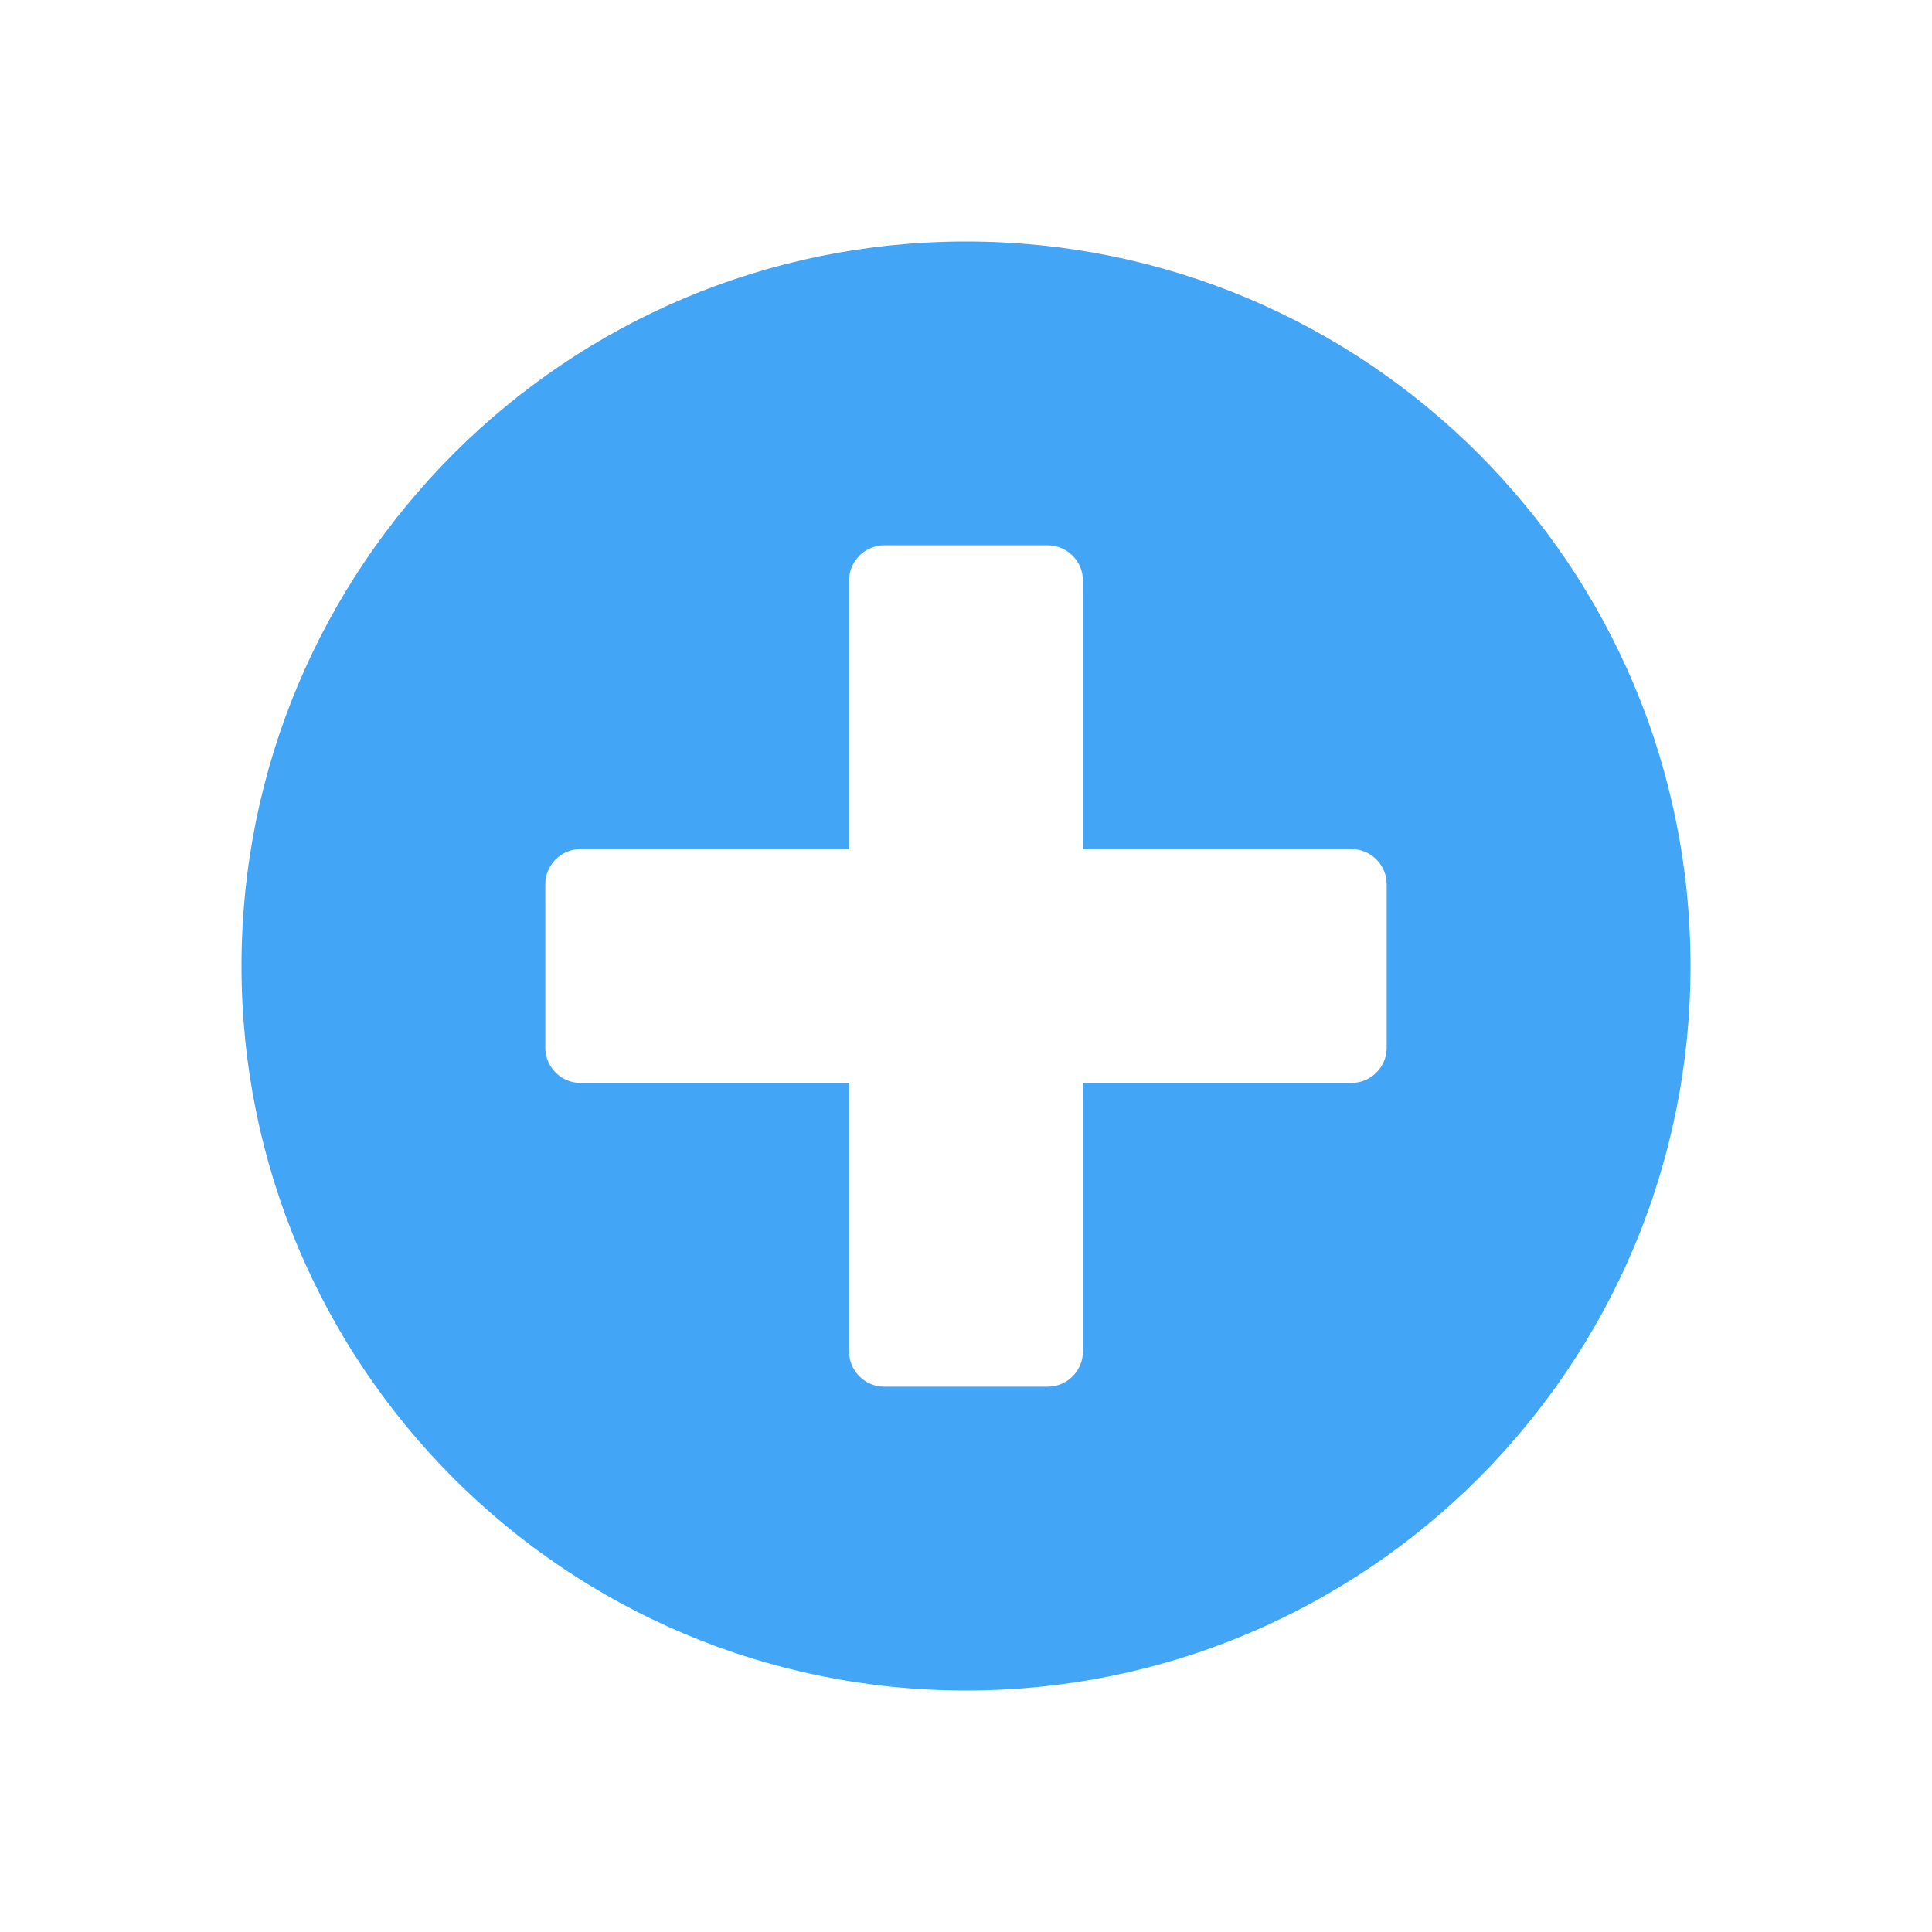
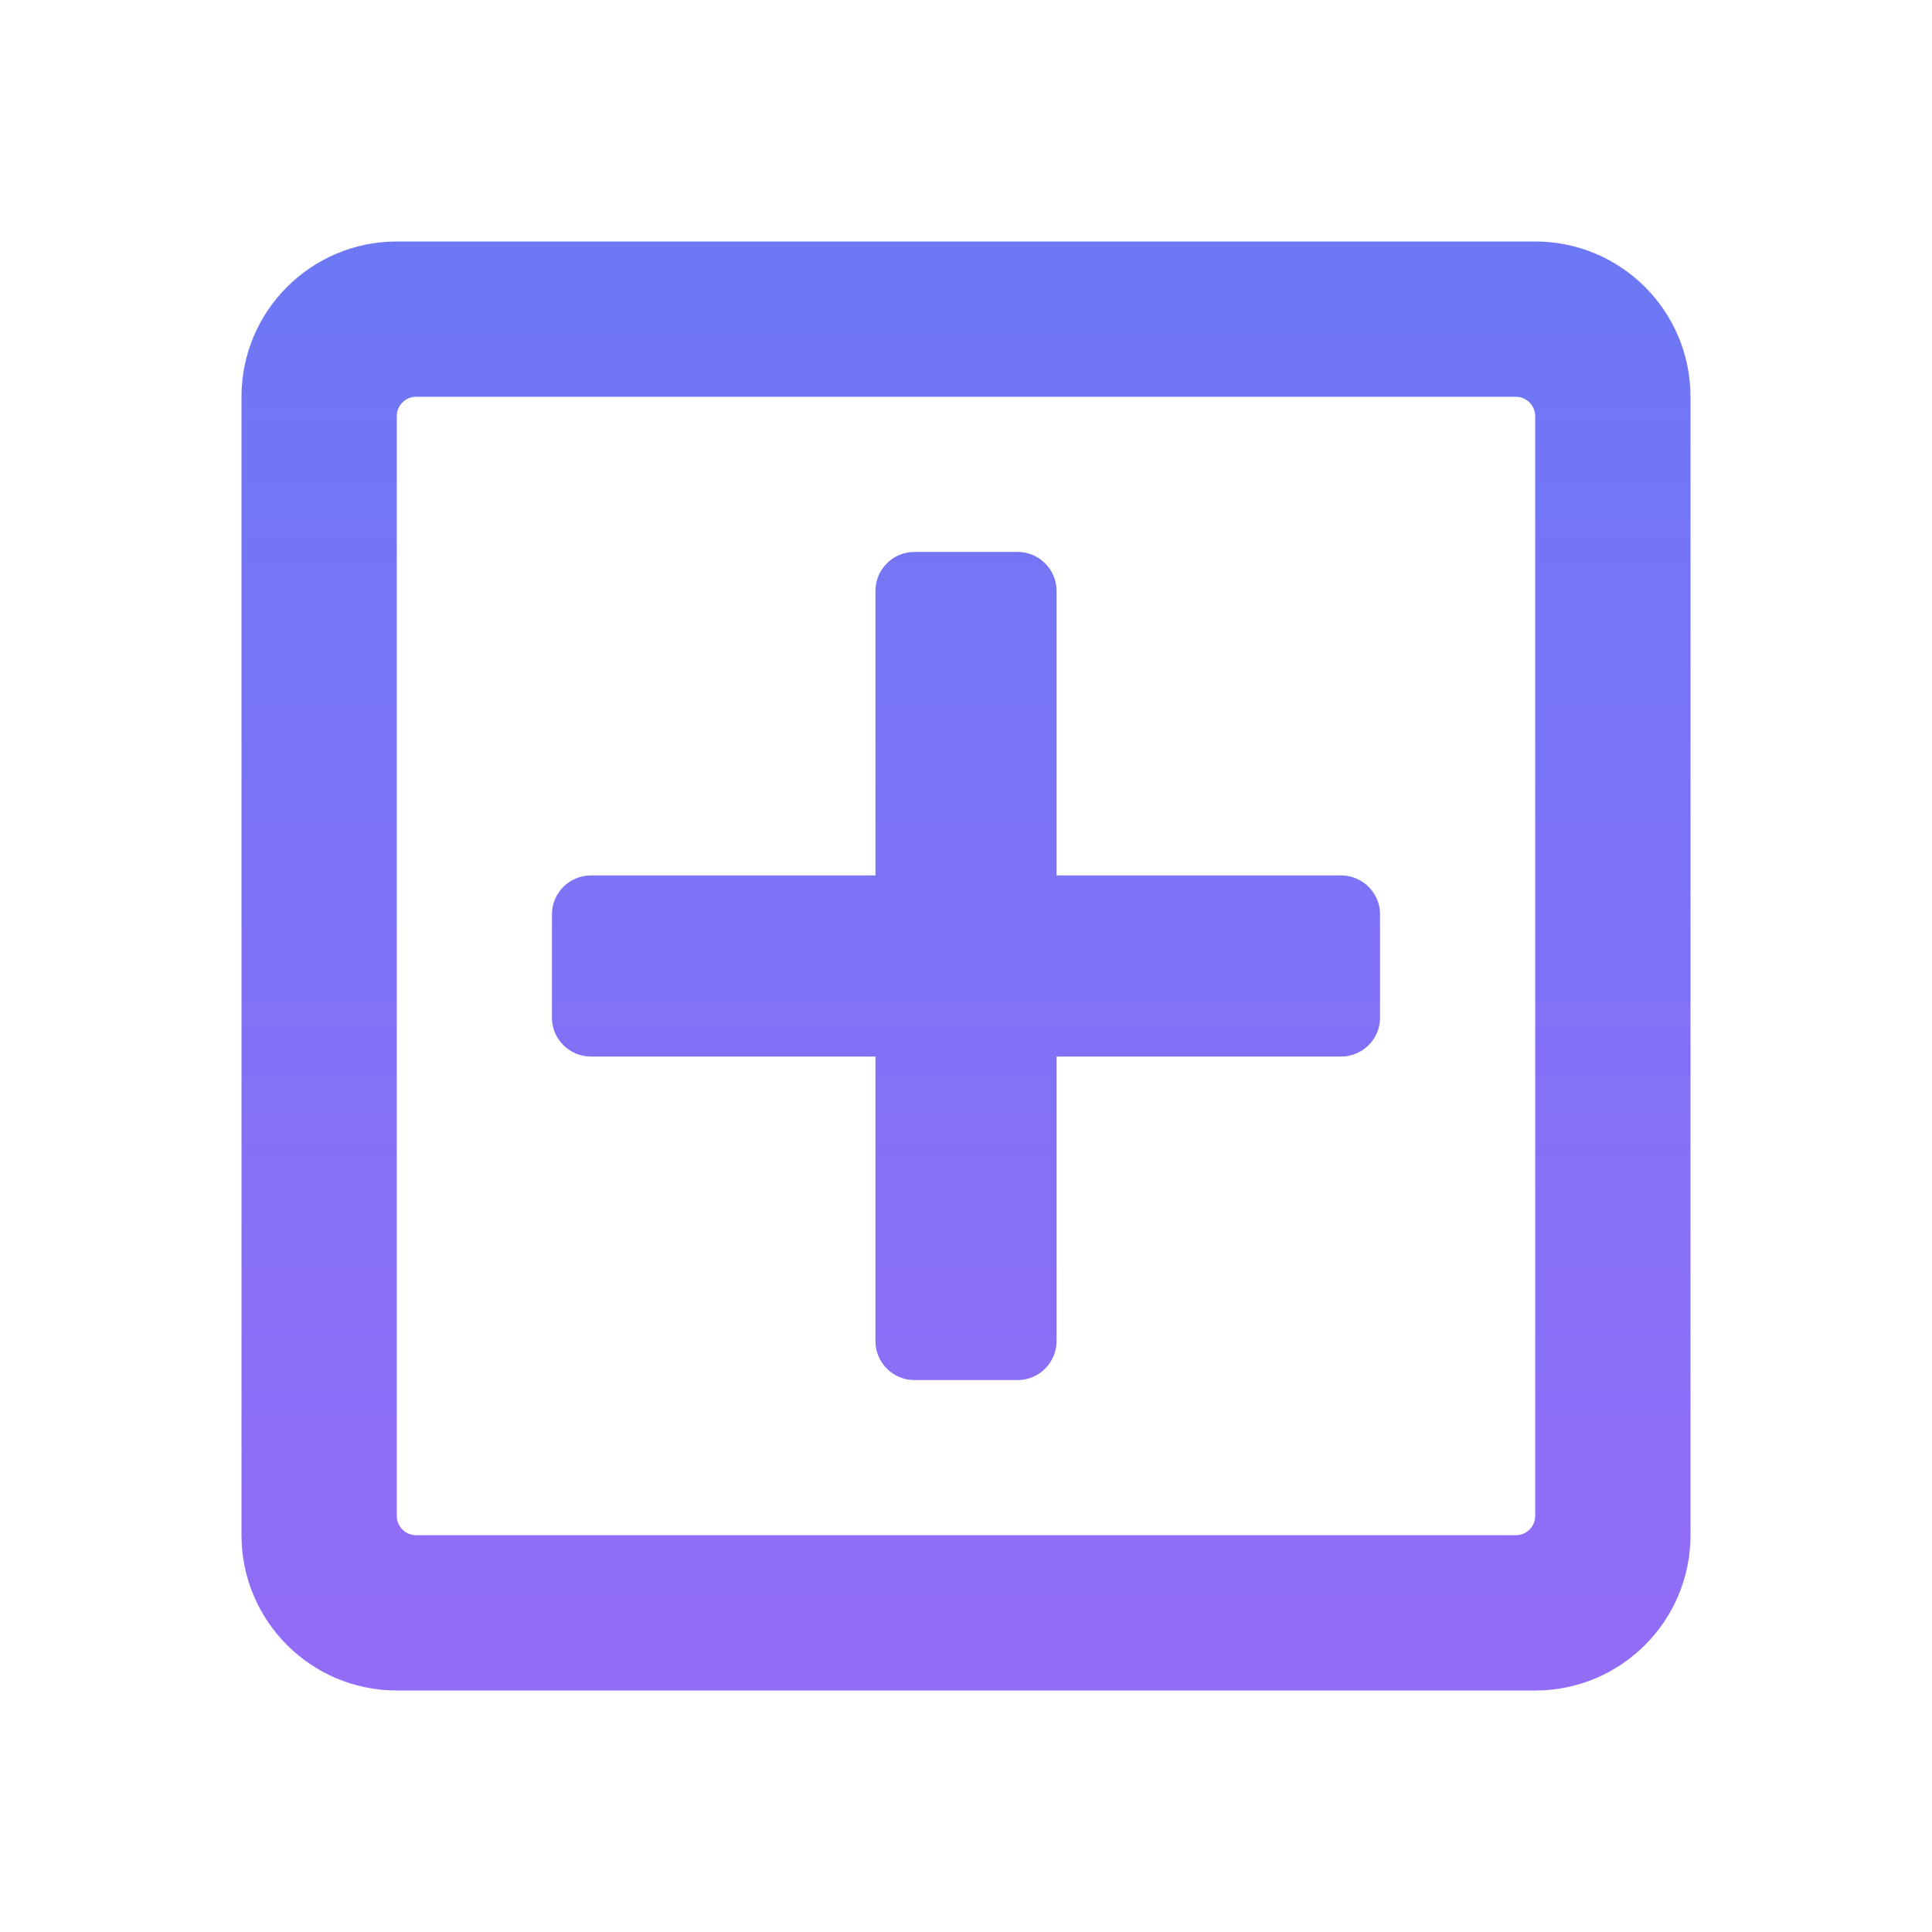
<svg xmlns="http://www.w3.org/2000/svg" width="16" height="16" viewBox="0 0 16 16" fill="none">
-   <path d="M8 2C4.685 2 2 4.685 2 8C2 11.315 4.685 14 8 14C11.315 14 14 11.315 14 8C14 4.685 11.315 2 8 2ZM11.484 8.677C11.484 8.837 11.353 8.968 11.194 8.968H8.968V11.194C8.968 11.353 8.837 11.484 8.677 11.484H7.323C7.163 11.484 7.032 11.353 7.032 11.194V8.968H4.806C4.647 8.968 4.516 8.837 4.516 8.677V7.323C4.516 7.163 4.647 7.032 4.806 7.032H7.032V4.806C7.032 4.647 7.163 4.516 7.323 4.516H8.677C8.837 4.516 8.968 4.647 8.968 4.806V7.032H11.194C11.353 7.032 11.484 7.163 11.484 7.323V8.677Z" fill="#42A5F5" />
+   <path d="M11.429 7.571V8.429C11.429 8.605 11.284 8.75 11.107 8.75H8.75V11.107C8.75 11.284 8.605 11.429 8.429 11.429H7.571C7.395 11.429 7.25 11.284 7.25 11.107V8.75H4.893C4.716 8.75 4.571 8.605 4.571 8.429V7.571C4.571 7.395 4.716 7.25 4.893 7.25H7.25V4.893C7.25 4.716 7.395 4.571 7.571 4.571H8.429C8.605 4.571 8.75 4.716 8.75 4.893V7.25H11.107C11.284 7.25 11.429 7.395 11.429 7.571ZM14 3.286V12.714C14 13.424 13.424 14 12.714 14H3.286C2.576 14 2 13.424 2 12.714V3.286C2 2.576 2.576 2 3.286 2H12.714C13.424 2 14 2.576 14 3.286ZM12.714 12.554V3.446C12.714 3.358 12.642 3.286 12.554 3.286H3.446C3.358 3.286 3.286 3.358 3.286 3.446V12.554C3.286 12.642 3.358 12.714 3.446 12.714H12.554C12.642 12.714 12.714 12.642 12.714 12.554Z" fill="url(#paint0_linear)" />
+   <defs>
+     <linearGradient id="paint0_linear" x1="8" y1="2" x2="8" y2="14" gradientUnits="userSpaceOnUse">
+       <stop stop-color="#6C78F5" />
+       <stop offset="1" stop-color="#936CF7" />
+     </linearGradient>
+   </defs>
</svg>
